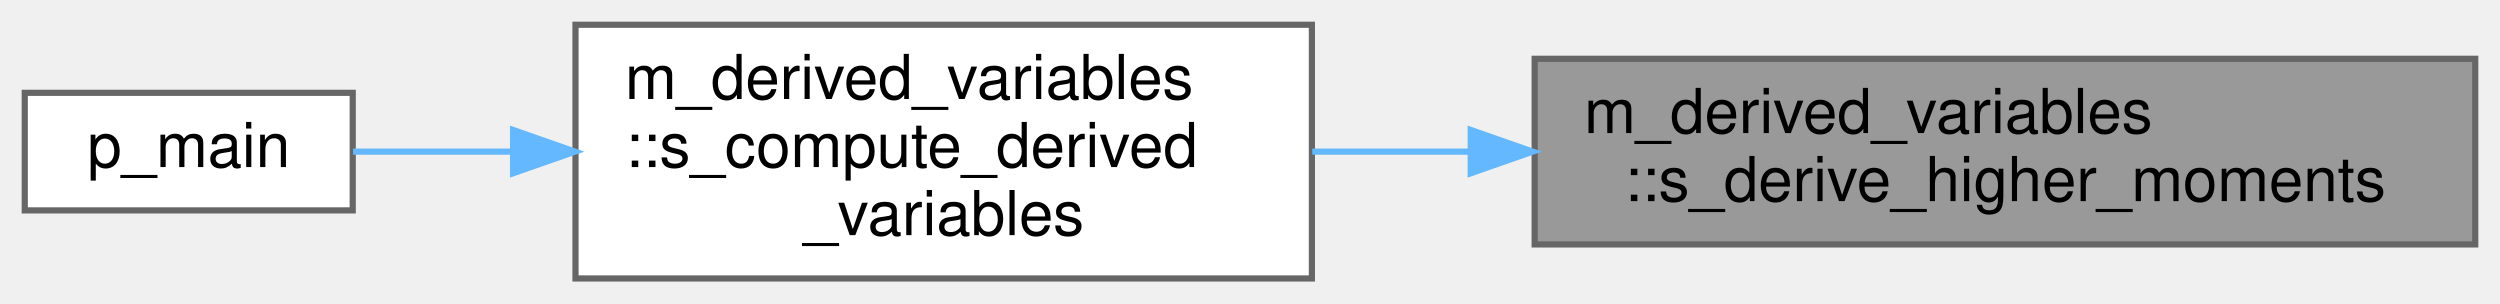
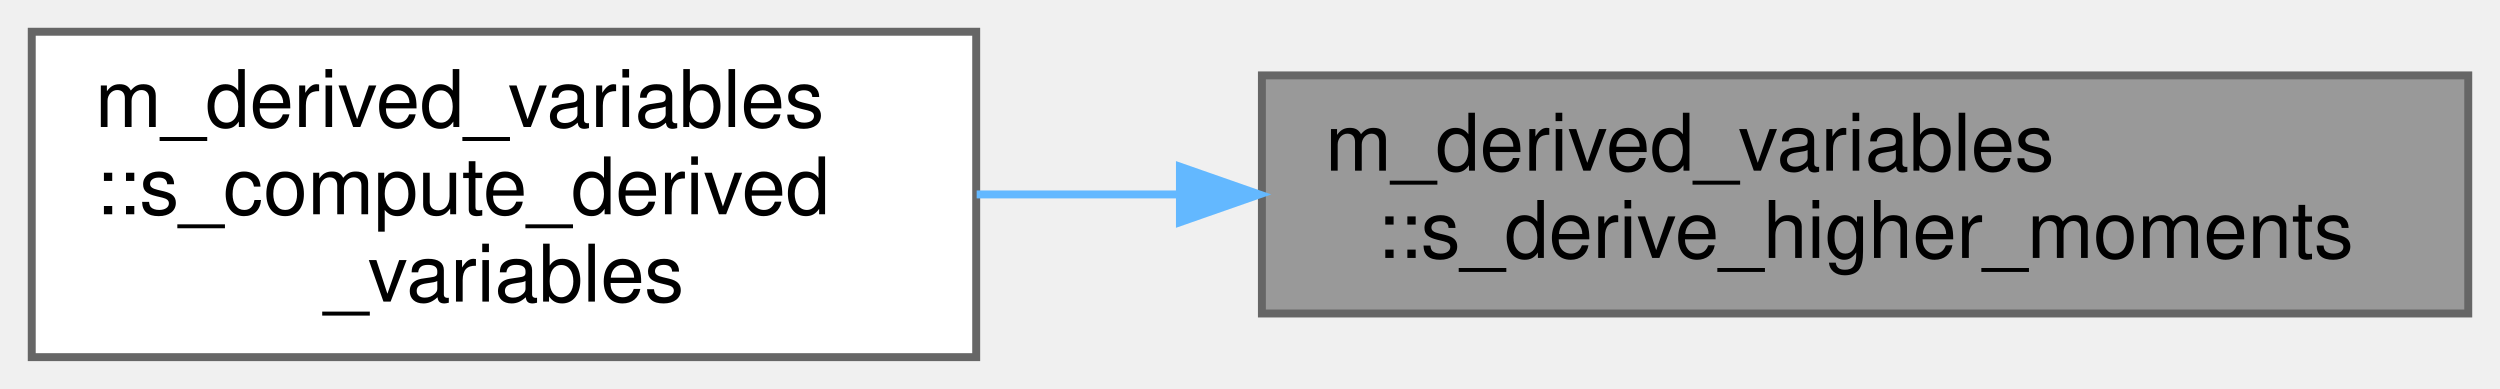
- <svg xmlns="http://www.w3.org/2000/svg" xmlns:xlink="http://www.w3.org/1999/xlink" width="404pt" height="49pt" viewBox="0.00 0.00 404.00 49.00">
+ <svg xmlns="http://www.w3.org/2000/svg" xmlns:xlink="http://www.w3.org/1999/xlink" width="315pt" height="49pt" viewBox="0.00 0.00 315.00 49.00">
  <g id="graph0" class="graph" transform="scale(1 1) rotate(0) translate(4 45)">
    <g id="node1" class="node">
      <g id="a_node1">
        <a xlink:title="Subroutine to compute the higher moments in an attempt to find the maximal size of the droplet.">
-           <polygon fill="#999999" stroke="#666666" points="396,-35.5 244,-35.5 244,-5.5 396,-5.5 396,-35.5" />
-           <text text-anchor="start" x="252" y="-23.5" font-family="Helvetica,sans-Serif" font-size="10.00">m_derived_variables</text>
-           <text text-anchor="middle" x="320" y="-12.5" font-family="Helvetica,sans-Serif" font-size="10.00">::s_derive_higher_moments</text>
+           <polygon fill="#999999" stroke="#666666" points="307,-35.5 155,-35.5 155,-5.5 307,-5.5 307,-35.5" />
+           <text text-anchor="start" x="163" y="-23.5" font-family="Helvetica,sans-Serif" font-size="10.00">m_derived_variables</text>
+           <text text-anchor="middle" x="231" y="-12.5" font-family="Helvetica,sans-Serif" font-size="10.00">::s_derive_higher_moments</text>
        </a>
      </g>
    </g>
    <g id="node2" class="node">
      <g id="a_node2">
        <a xlink:href="namespacem__derived__variables.html#a516a9808b3446b7b45029f6451d02b3f" target="_top" xlink:title="Writes coherent body information, communication files, and probes.">
-           <polygon fill="white" stroke="#666666" points="208,-41 89,-41 89,0 208,0 208,-41" />
-           <text text-anchor="start" x="97" y="-29" font-family="Helvetica,sans-Serif" font-size="10.00">m_derived_variables</text>
-           <text text-anchor="start" x="97" y="-18" font-family="Helvetica,sans-Serif" font-size="10.00">::s_compute_derived</text>
-           <text text-anchor="middle" x="148.5" y="-7" font-family="Helvetica,sans-Serif" font-size="10.00">_variables</text>
+           <polygon fill="white" stroke="#666666" points="119,-41 0,-41 0,0 119,0 119,-41" />
+           <text text-anchor="start" x="8" y="-29" font-family="Helvetica,sans-Serif" font-size="10.00">m_derived_variables</text>
+           <text text-anchor="start" x="8" y="-18" font-family="Helvetica,sans-Serif" font-size="10.00">::s_compute_derived</text>
+           <text text-anchor="middle" x="59.5" y="-7" font-family="Helvetica,sans-Serif" font-size="10.00">_variables</text>
        </a>
      </g>
    </g>
    <g id="edge1" class="edge">
-       <path fill="none" stroke="#63b8ff" d="M233.56,-20.5C224.93,-20.5 216.31,-20.5 208.06,-20.5" />
-       <polygon fill="#63b8ff" stroke="#63b8ff" points="233.67,-24 243.67,-20.5 233.67,-17 233.67,-24" />
-     </g>
-     <g id="node3" class="node">
-       <g id="a_node3">
-         <a xlink:href="p__main_8f90.html#aeec10ee8e2940c953967da3e374e1579" target="_top" xlink:title="Quasi-conservative, shock- and interface- capturing finite-volume scheme for the multicomponent Navie...">
-           <polygon fill="white" stroke="#666666" points="53,-30 0,-30 0,-11 53,-11 53,-30" />
-           <text text-anchor="middle" x="26.5" y="-18" font-family="Helvetica,sans-Serif" font-size="10.00">p_main</text>
-         </a>
-       </g>
-     </g>
-     <g id="edge2" class="edge">
-       <path fill="none" stroke="#63b8ff" d="M78.88,-20.5C69.7,-20.5 60.8,-20.5 53.05,-20.5" />
-       <polygon fill="#63b8ff" stroke="#63b8ff" points="78.91,-24 88.91,-20.5 78.91,-17 78.91,-24" />
+       <path fill="none" stroke="#63b8ff" d="M144.56,-20.5C135.93,-20.5 127.31,-20.5 119.06,-20.5" />
+       <polygon fill="#63b8ff" stroke="#63b8ff" points="144.67,-24 154.67,-20.5 144.67,-17 144.67,-24" />
    </g>
  </g>
</svg>
